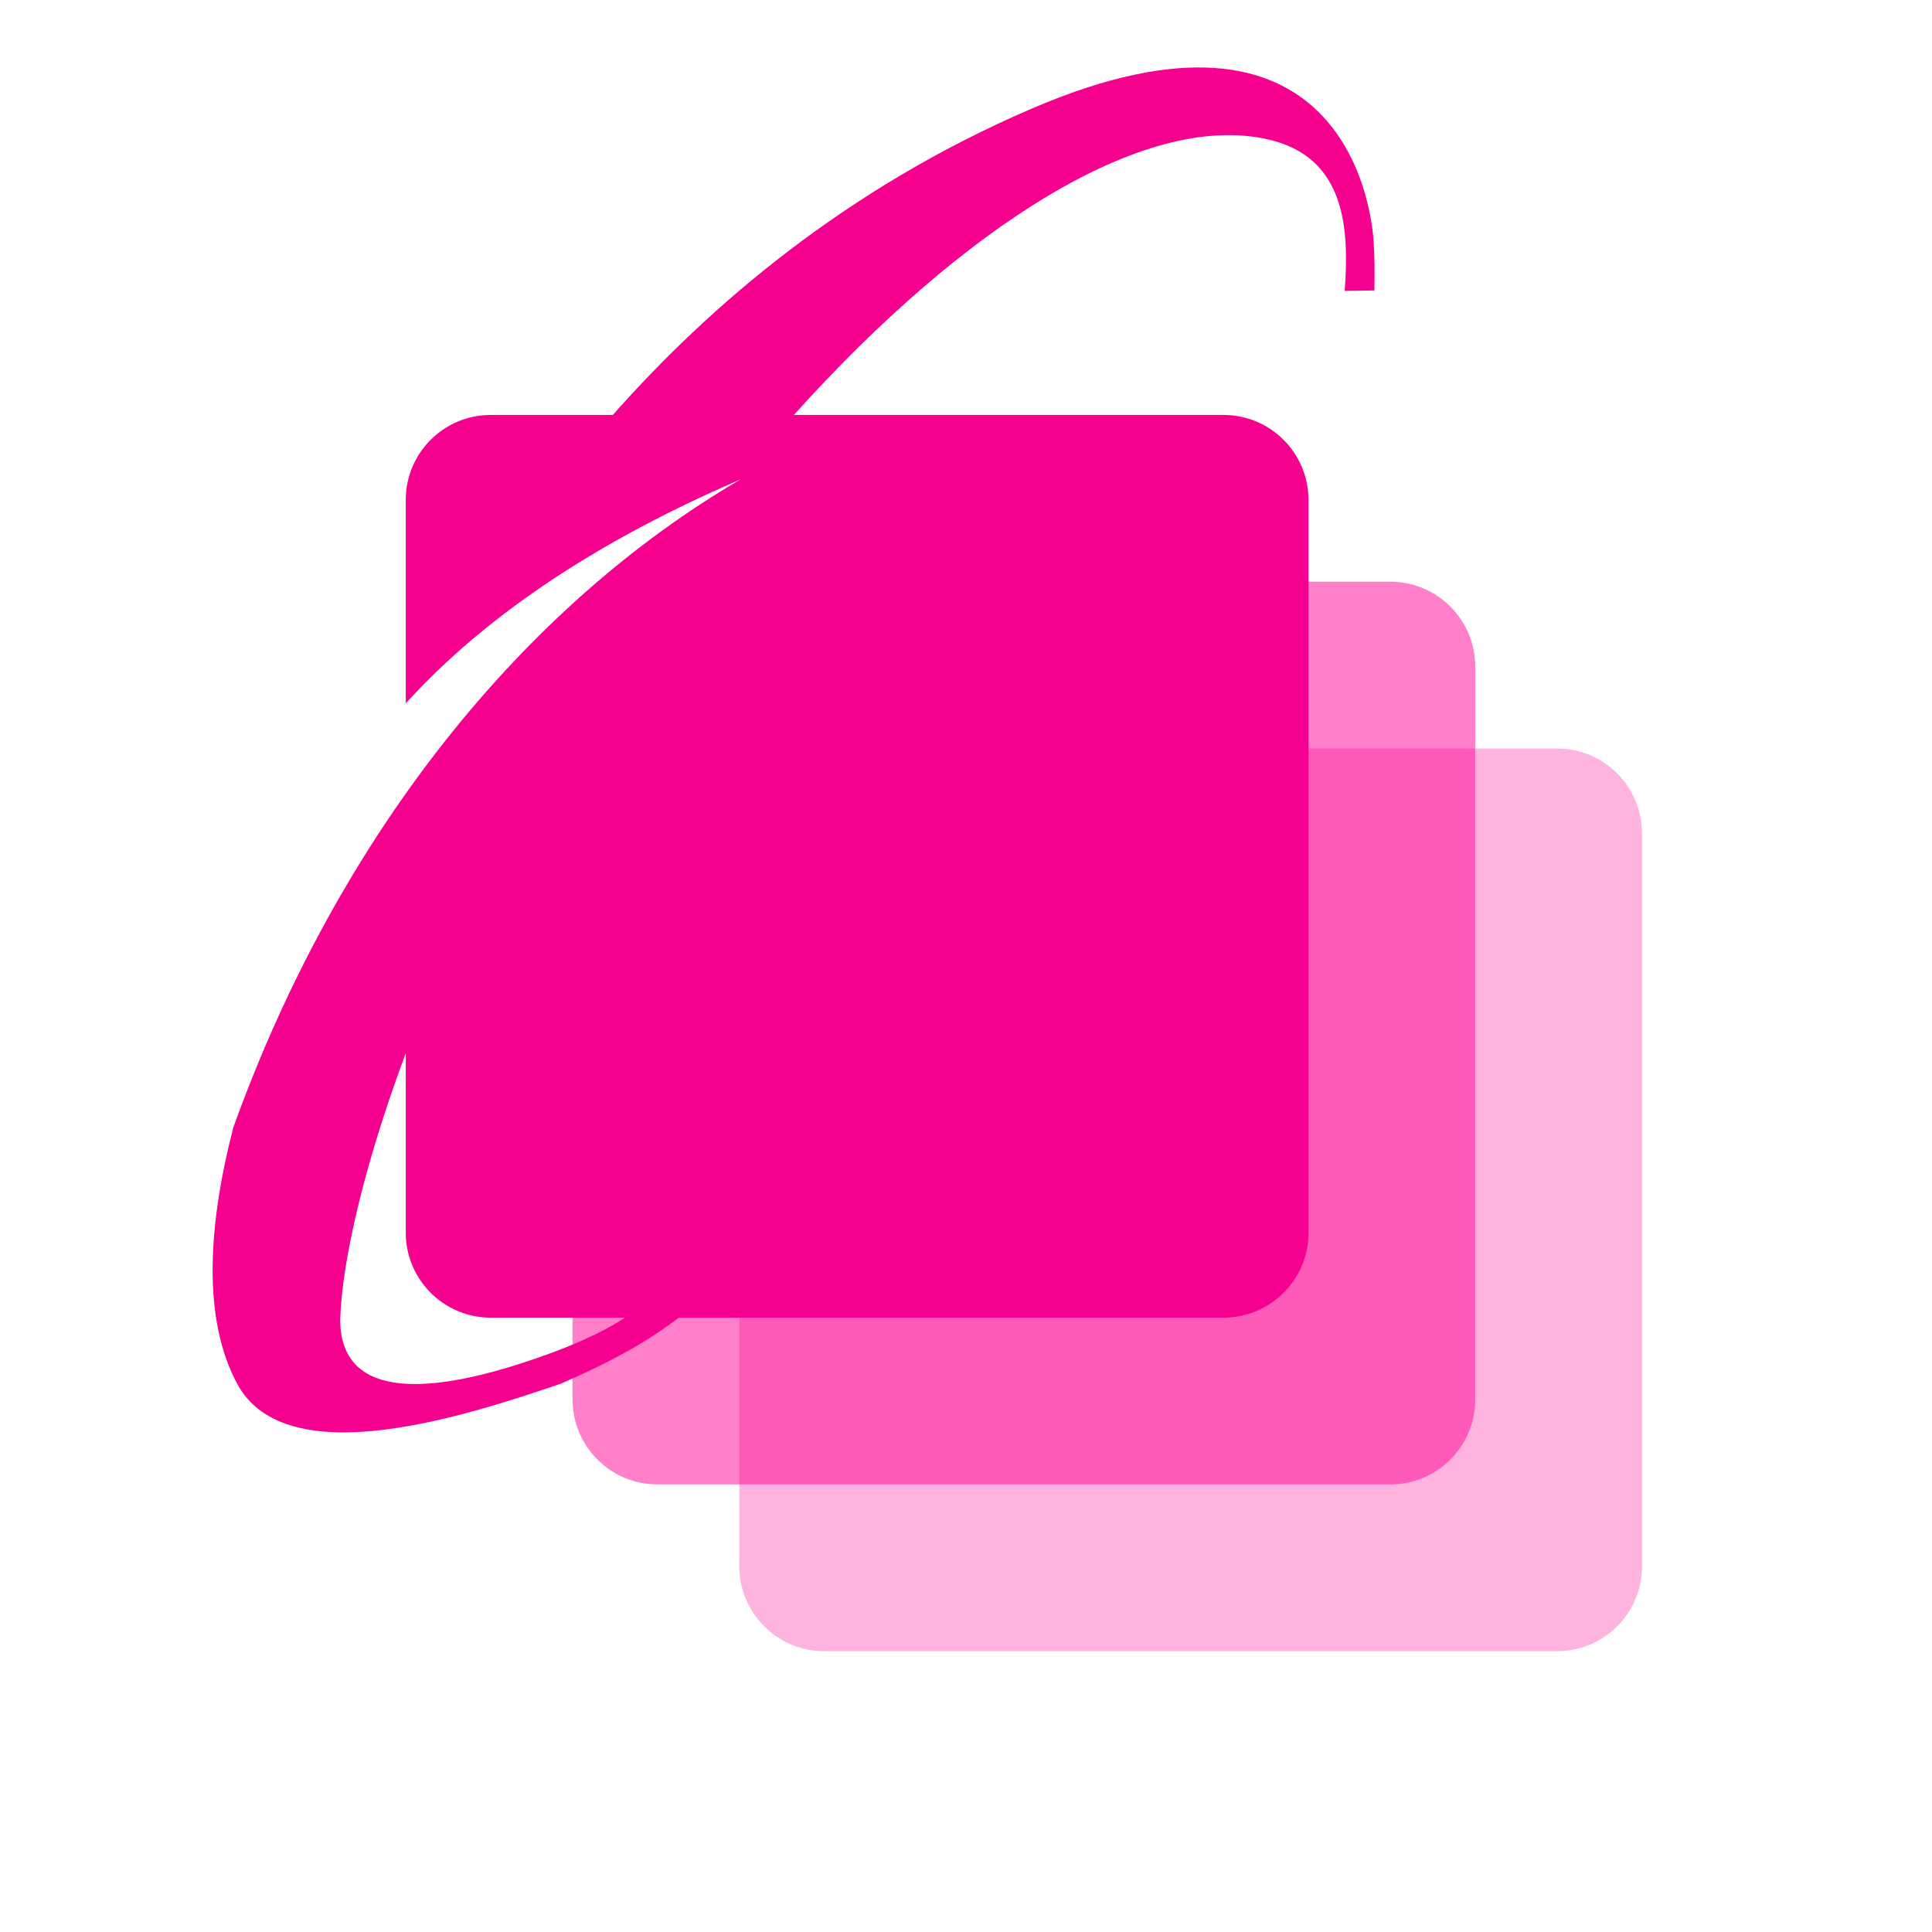
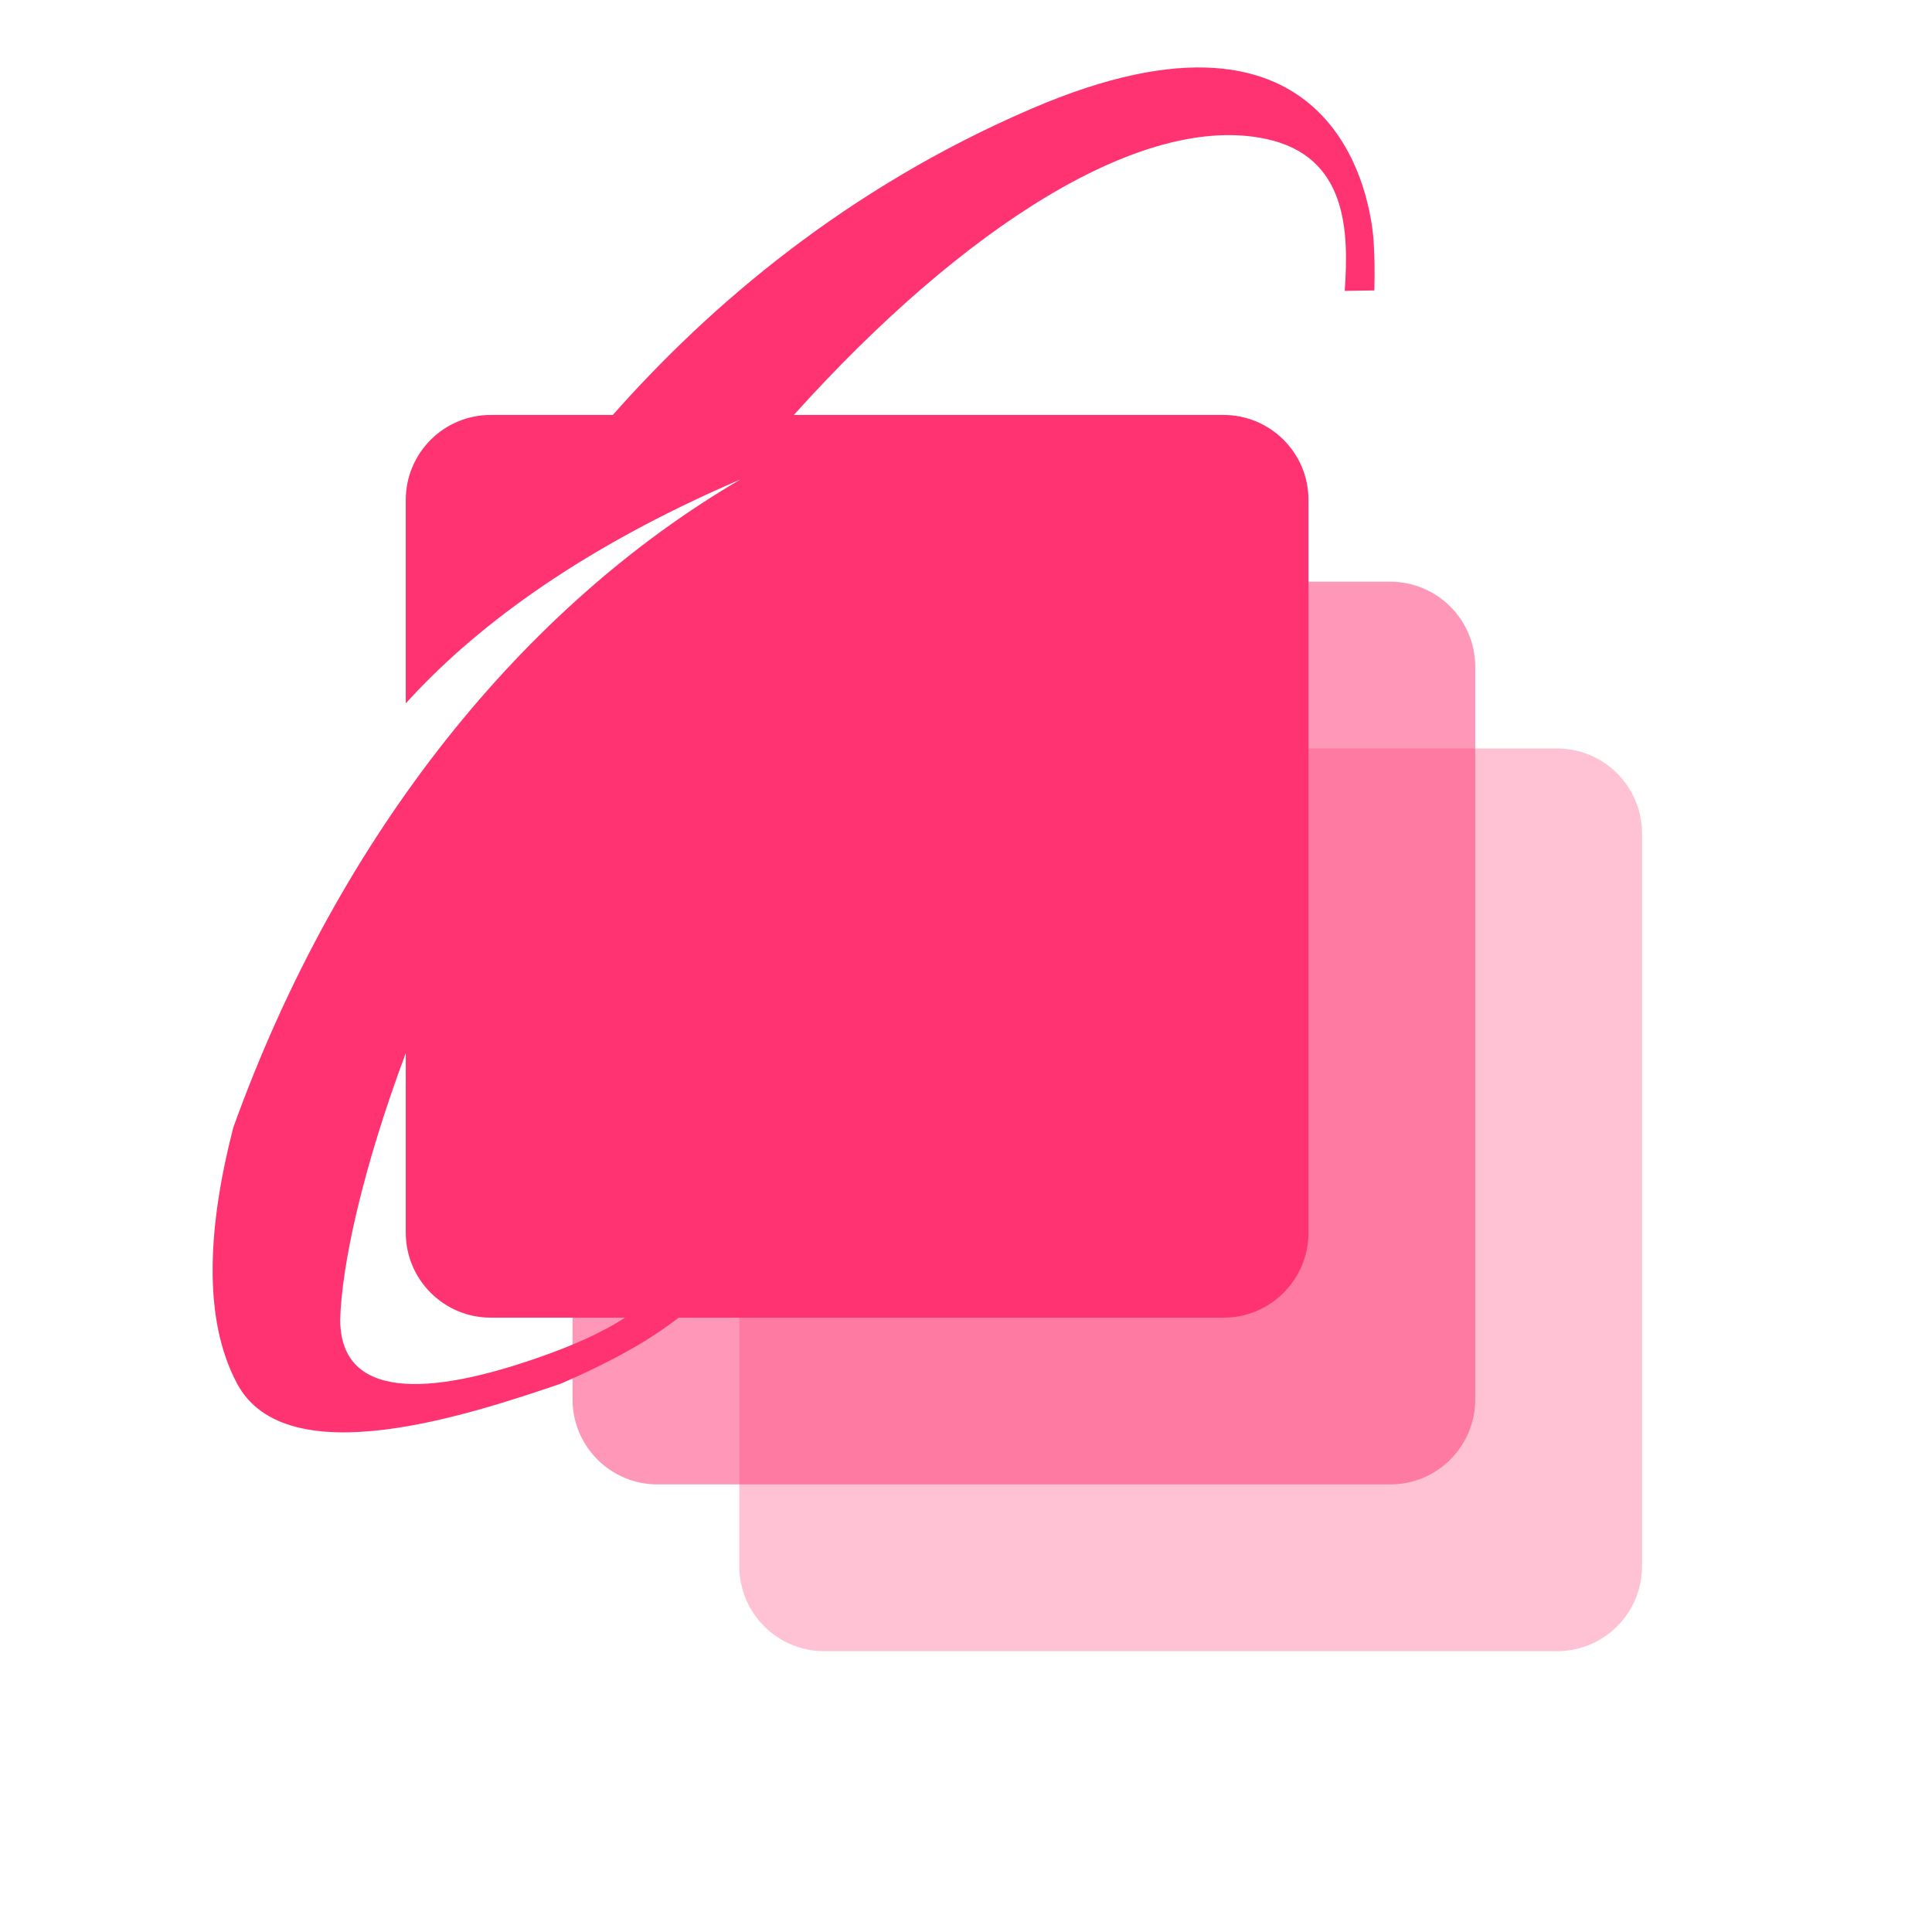
<svg xmlns="http://www.w3.org/2000/svg" width="75" height="75" viewBox="0 0 75 75" fill="none">
-   <path opacity="0.3" d="M28.7 32.354C28.7 30.533 30.177 29.056 31.998 29.056L60.445 29.056C62.266 29.056 63.743 30.533 63.743 32.354L63.743 60.8C63.743 62.622 62.266 64.099 60.445 64.099L31.998 64.099C30.177 64.099 28.7 62.622 28.7 60.8L28.7 32.354Z" fill="#FF0093" />
-   <path opacity="0.5" d="M57.269 54.327C57.269 56.148 55.792 57.625 53.971 57.625L25.524 57.625C23.703 57.625 22.226 56.148 22.226 54.327L22.226 25.881C22.226 24.059 23.703 22.582 25.524 22.582L53.971 22.582C55.792 22.582 57.269 24.059 57.269 25.881L57.269 54.327Z" fill="#FF0093" />
-   <path fillRule="evenodd" clipRule="evenodd" d="M53.352 11.275C53.37 10.623 53.361 9.956 53.331 9.503C53.263 7.824 51.983 -0.929 40.036 4.223C32.849 7.312 27.549 11.856 23.79 16.108L19.05 16.108C17.229 16.108 15.752 17.585 15.752 19.406L15.752 27.305C18.26 24.536 22.245 21.406 28.752 18.608C20.417 23.474 13.197 32.263 9.055 43.774C8.083 47.552 7.841 51.174 9.207 53.717C11.134 57.304 18.307 54.883 21.709 53.735L21.763 53.717C24.494 52.532 25.639 51.679 26.243 51.23C26.28 51.202 26.316 51.176 26.35 51.151L47.497 51.151C49.318 51.151 50.795 49.674 50.795 47.853L50.795 19.406C50.795 17.585 49.318 16.108 47.497 16.108L30.817 16.108C37.452 8.737 44.378 4.373 49.139 5.392C52.317 6.064 52.363 9.001 52.202 11.293L53.352 11.275ZM13.207 51.223C13.266 49.127 14.048 45.45 15.752 40.882L15.752 47.853C15.752 49.674 17.229 51.151 19.05 51.151L24.267 51.151C23.636 51.562 22.722 52.036 21.362 52.535C16.391 54.357 13.207 54.223 13.207 51.223Z" fill="#F6018F" />
+   <path opacity="0.3" d="M28.7 32.354C28.7 30.533 30.177 29.056 31.998 29.056L60.445 29.056C62.266 29.056 63.743 30.533 63.743 32.354L63.743 60.8C63.743 62.622 62.266 64.099 60.445 64.099L31.998 64.099C30.177 64.099 28.7 62.622 28.7 60.8L28.7 32.354Z" fill="#FF3272" />
+   <path opacity="0.5" d="M57.269 54.327C57.269 56.148 55.792 57.625 53.971 57.625L25.524 57.625C23.703 57.625 22.226 56.148 22.226 54.327L22.226 25.881C22.226 24.059 23.703 22.582 25.524 22.582L53.971 22.582C55.792 22.582 57.269 24.059 57.269 25.881L57.269 54.327Z" fill="#FF3272" />
+   <path fillRule="evenodd" clipRule="evenodd" d="M53.352 11.275C53.37 10.623 53.361 9.956 53.331 9.503C53.263 7.824 51.983 -0.929 40.036 4.223C32.849 7.312 27.549 11.856 23.79 16.108L19.05 16.108C17.229 16.108 15.752 17.585 15.752 19.406L15.752 27.305C18.26 24.536 22.245 21.406 28.752 18.608C20.417 23.474 13.197 32.263 9.055 43.774C8.083 47.552 7.841 51.174 9.207 53.717C11.134 57.304 18.307 54.883 21.709 53.735L21.763 53.717C24.494 52.532 25.639 51.679 26.243 51.23C26.28 51.202 26.316 51.176 26.35 51.151L47.497 51.151C49.318 51.151 50.795 49.674 50.795 47.853L50.795 19.406C50.795 17.585 49.318 16.108 47.497 16.108L30.817 16.108C37.452 8.737 44.378 4.373 49.139 5.392C52.317 6.064 52.363 9.001 52.202 11.293L53.352 11.275ZM13.207 51.223C13.266 49.127 14.048 45.45 15.752 40.882L15.752 47.853C15.752 49.674 17.229 51.151 19.05 51.151L24.267 51.151C23.636 51.562 22.722 52.036 21.362 52.535C16.391 54.357 13.207 54.223 13.207 51.223Z" fill="#FF3272" />
</svg>
